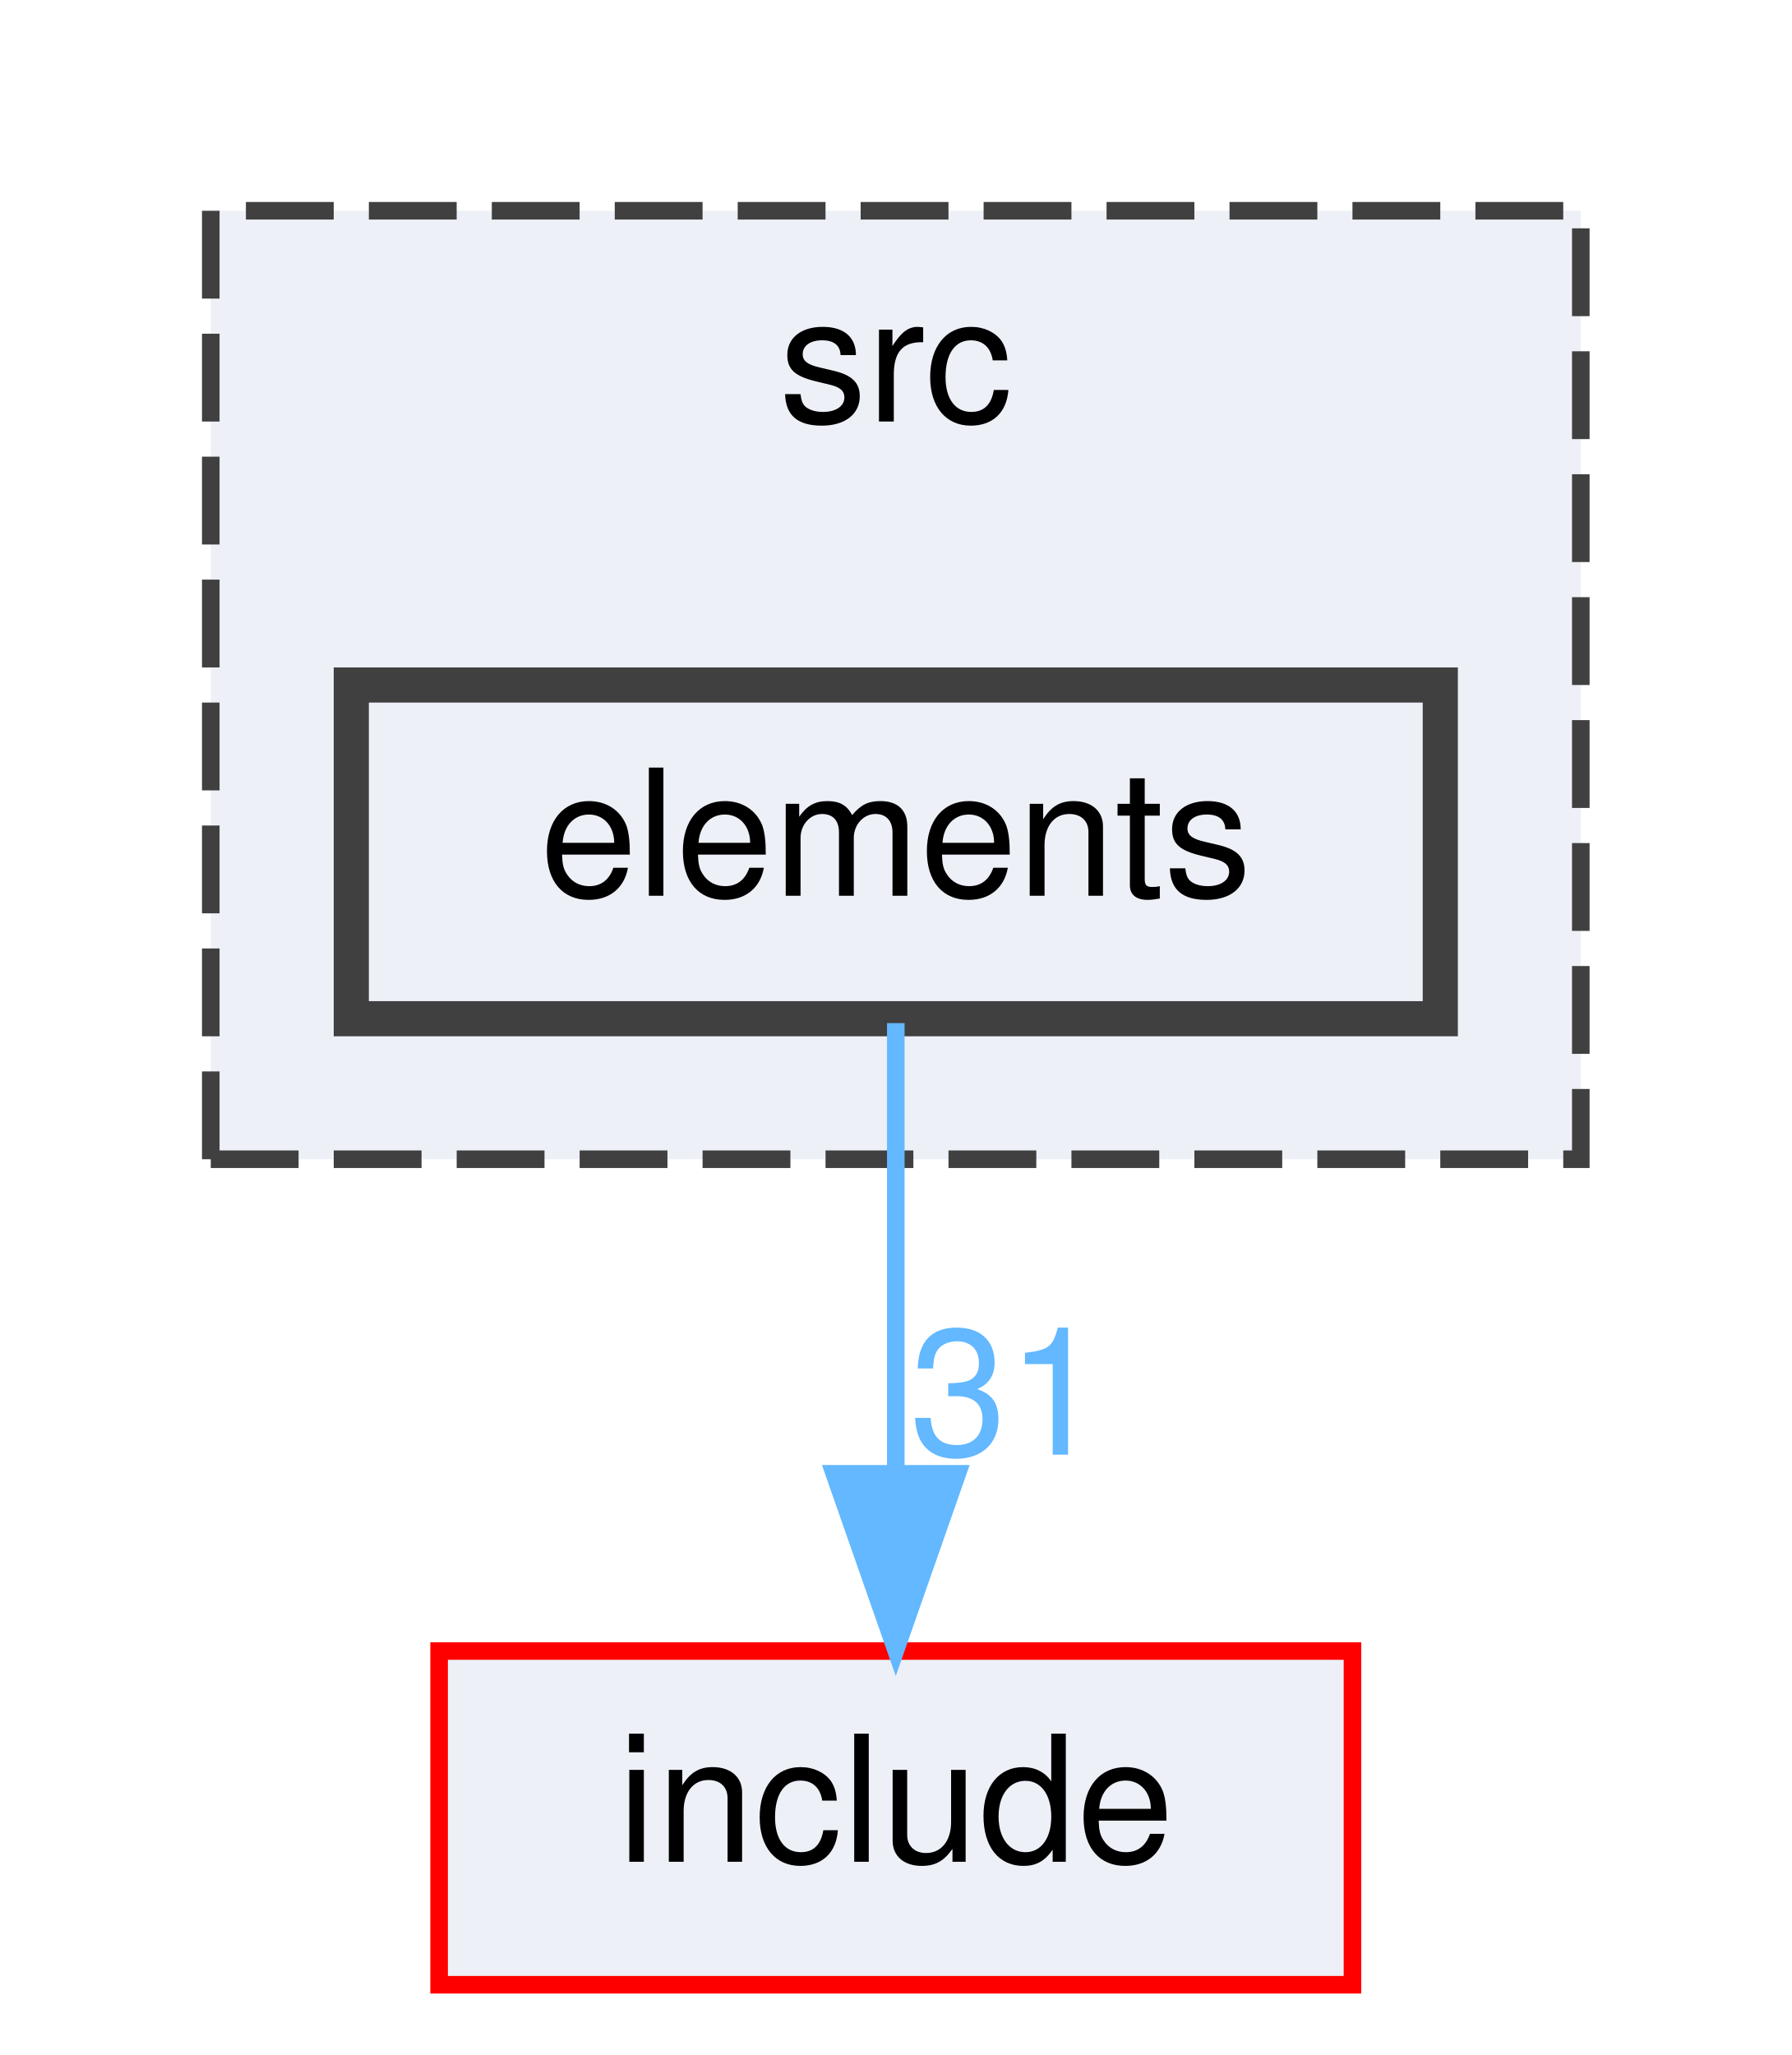
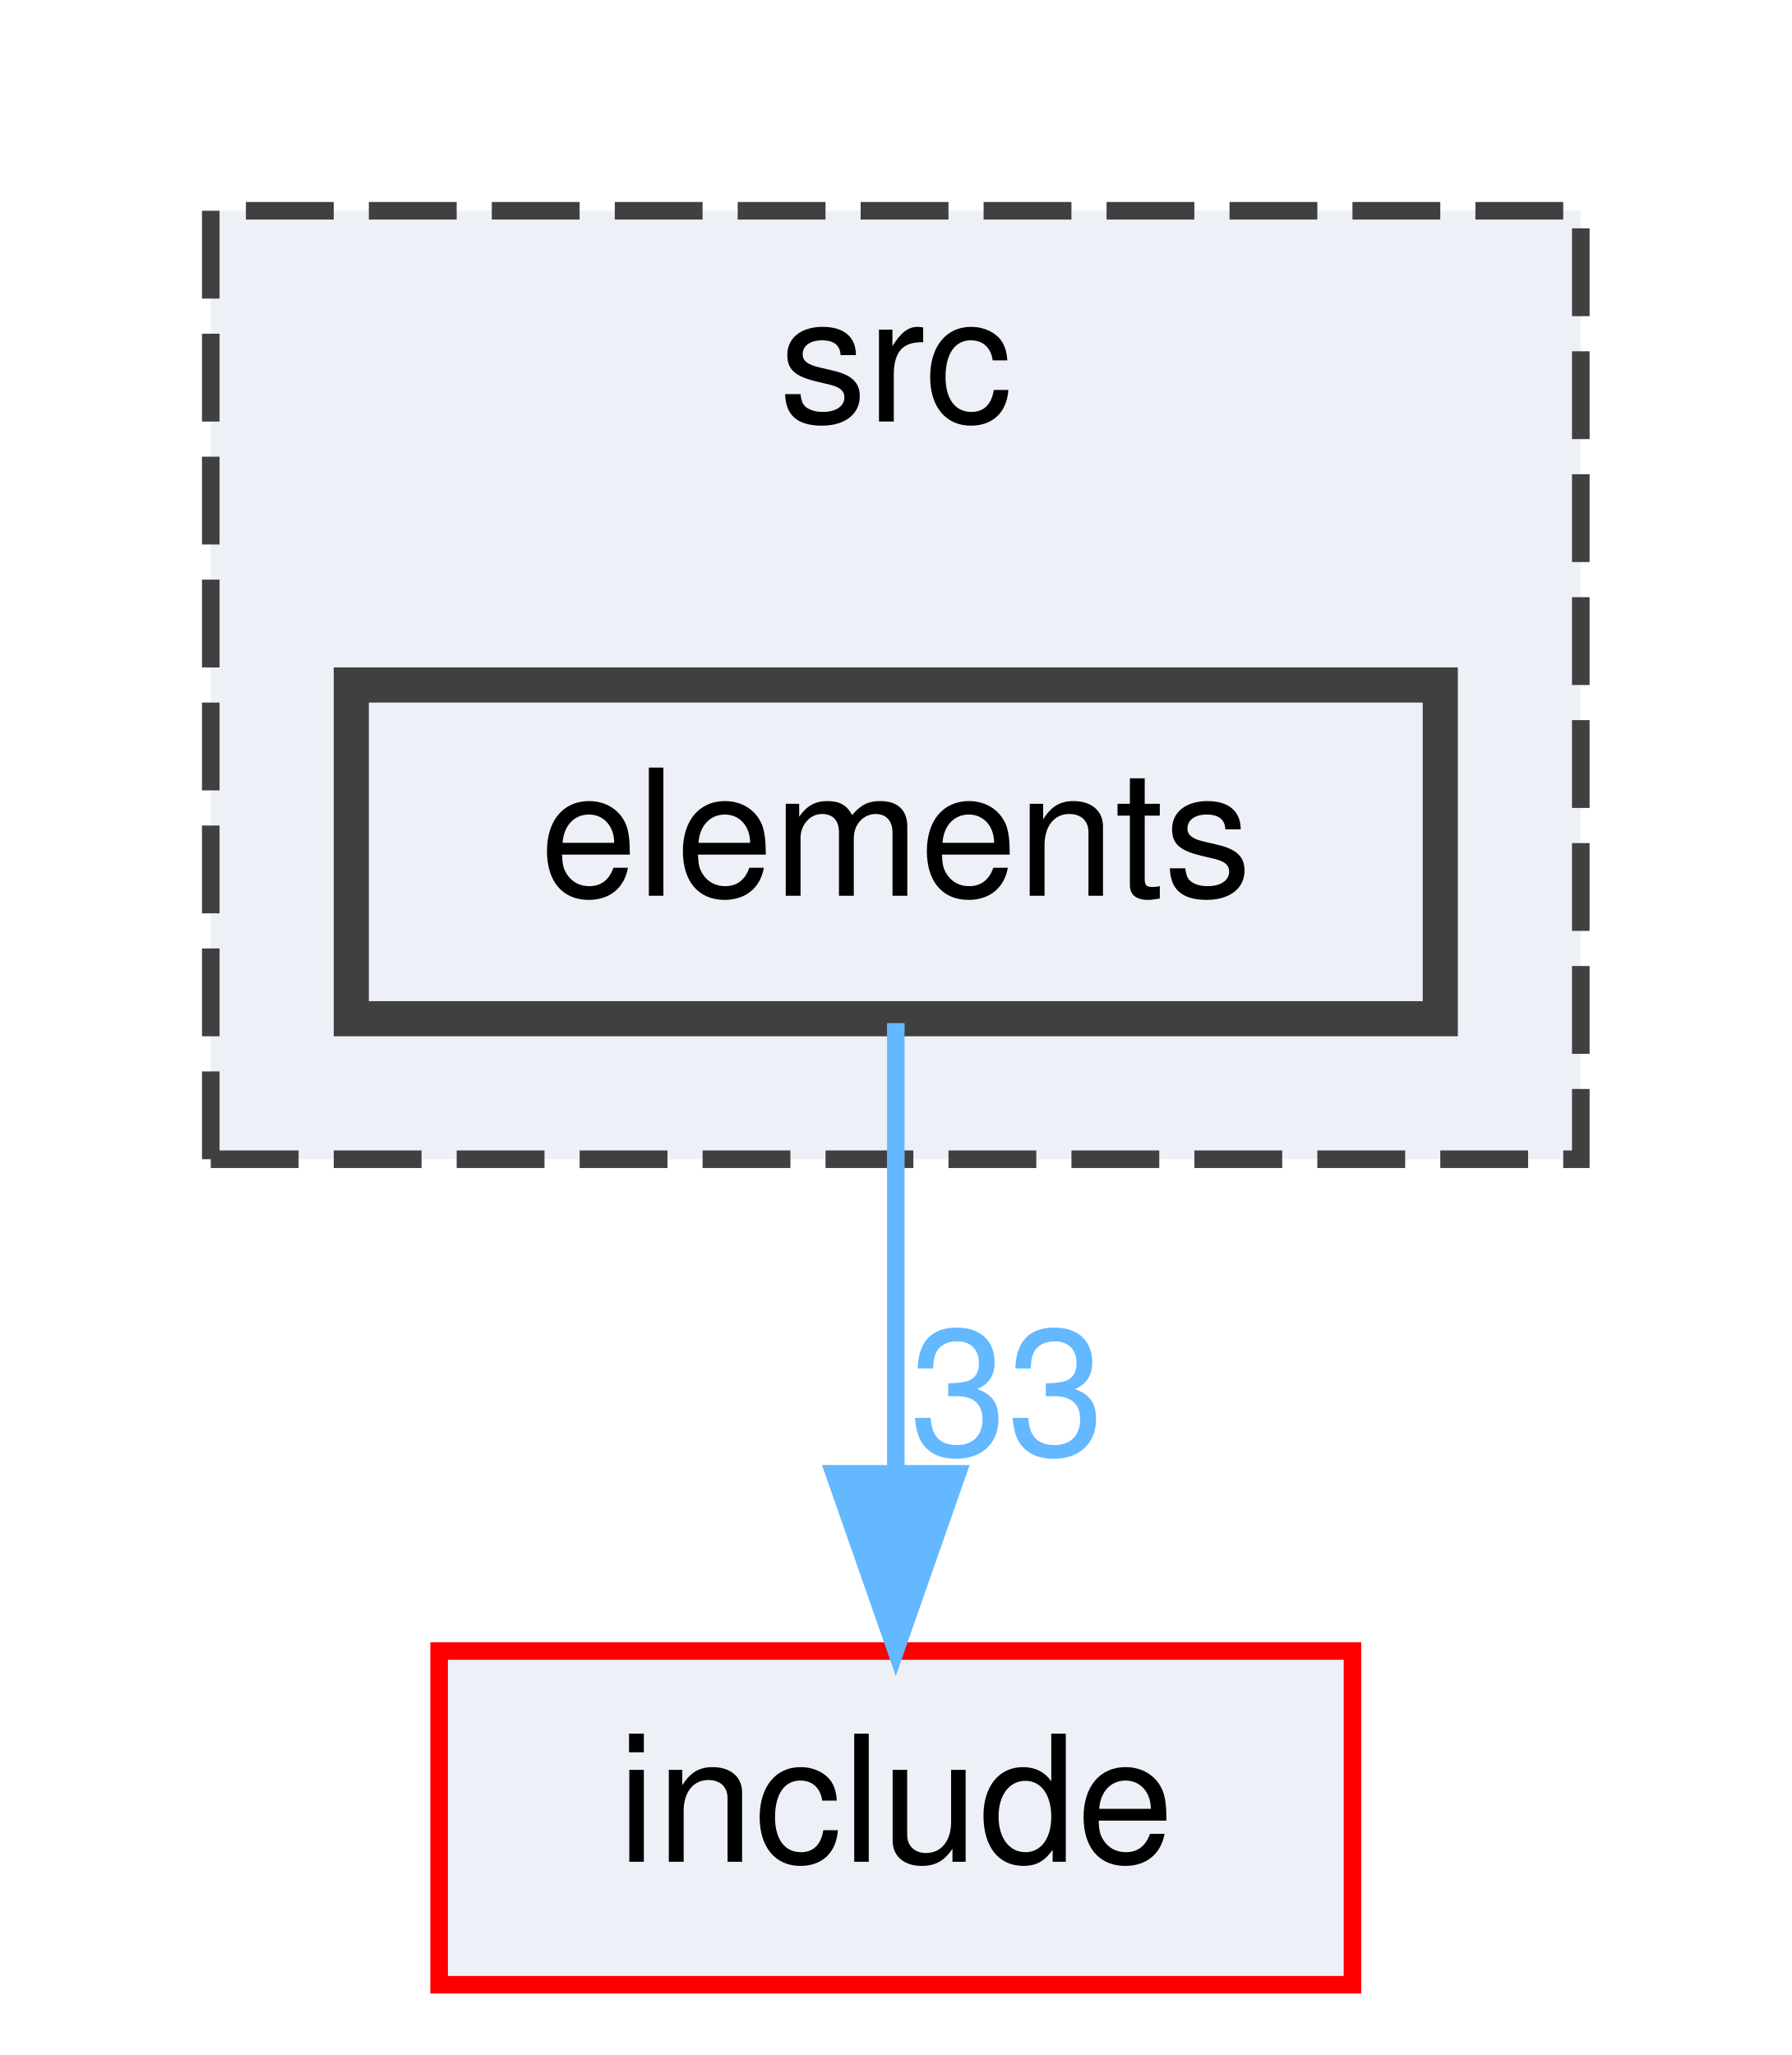
<svg xmlns="http://www.w3.org/2000/svg" xmlns:xlink="http://www.w3.org/1999/xlink" width="102pt" height="117pt" viewBox="0.00 0.00 102.00 117.00">
  <g id="graph0" class="graph" transform="scale(1 1) rotate(0) translate(4 113)">
    <g id="clust1" class="cluster">
      <g id="a_clust1">
        <a xlink:href="dir_68267d1309a1af8e8297ef4c3efbcdba.html" target="_top" xlink:title="src">
          <polygon fill="#edf0f7" stroke="#404040" stroke-dasharray="5,2" points="8,-47 8,-101 86,-101 86,-47 8,-47" />
          <text text-anchor="middle" x="47" y="-89" font-family="Helvetica,sans-Serif" font-size="10.00">src</text>
        </a>
      </g>
    </g>
    <g id="node1" class="node">
      <g id="a_node1">
        <a xlink:href="dir_b2470cdf236b10787c6012057be7848d.html" target="_top" xlink:title="elements">
          <polygon fill="#edf0f7" stroke="#404040" stroke-width="2" points="78,-74 16,-74 16,-55 78,-55 78,-74" />
          <text text-anchor="middle" x="47" y="-62" font-family="Helvetica,sans-Serif" font-size="10.00">elements</text>
        </a>
      </g>
    </g>
    <g id="node2" class="node">
      <g id="a_node2">
        <a xlink:href="dir_d44c64559bbebec7f509842c48db8b23.html" target="_top" xlink:title="include">
          <polygon fill="#edf0f7" stroke="red" points="73,-19 21,-19 21,0 73,0 73,-19" />
          <text text-anchor="middle" x="47" y="-7" font-family="Helvetica,sans-Serif" font-size="10.00">include</text>
        </a>
      </g>
    </g>
    <g id="edge1" class="edge">
      <g id="a_edge1">
        <a xlink:href="dir_000005_000010.html" target="_top">
          <path fill="none" stroke="#63b8ff" d="M47,-54.75C47,-47.8 47,-37.85 47,-29.13" />
          <polygon fill="#63b8ff" stroke="#63b8ff" points="50.5,-29.09 47,-19.09 43.5,-29.09 50.5,-29.09" />
        </a>
      </g>
      <g id="a_edge1-headlabel">
-         <a xlink:href="dir_000005_000010.html" target="_top" xlink:title="31">
-           <text text-anchor="middle" x="53.34" y="-30.18" font-family="Helvetica,sans-Serif" font-size="10.00" fill="#63b8ff">31</text>
+         <a xlink:href="dir_000005_000010.html" target="_top" xlink:title="33">
+           <text text-anchor="middle" x="53.34" y="-30.18" font-family="Helvetica,sans-Serif" font-size="10.00" fill="#63b8ff">33</text>
        </a>
      </g>
    </g>
  </g>
</svg>
